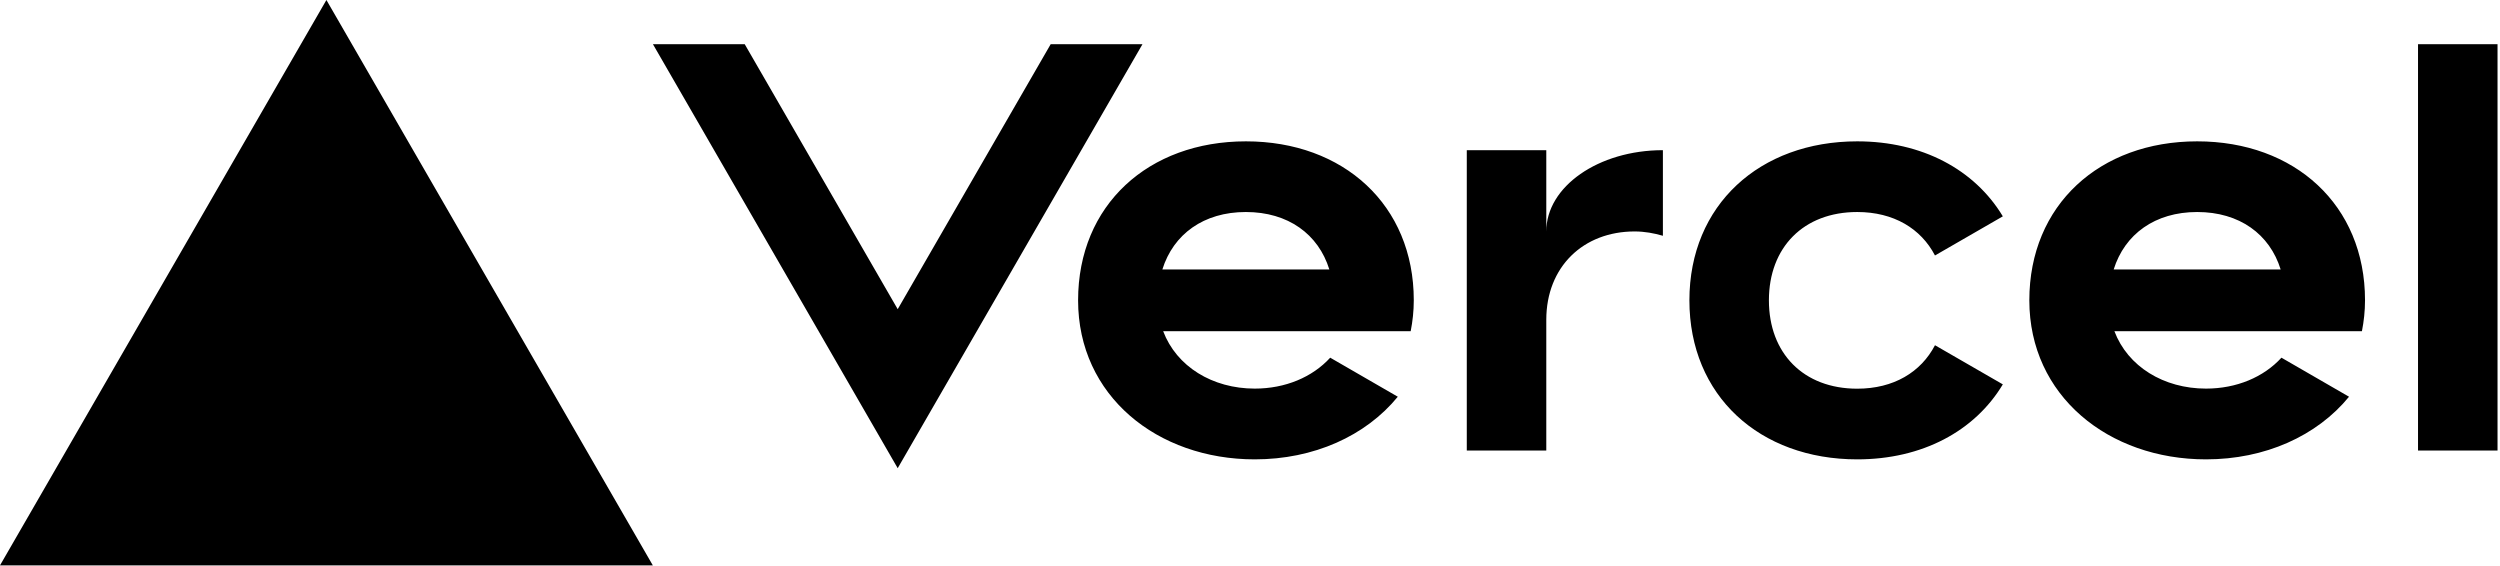
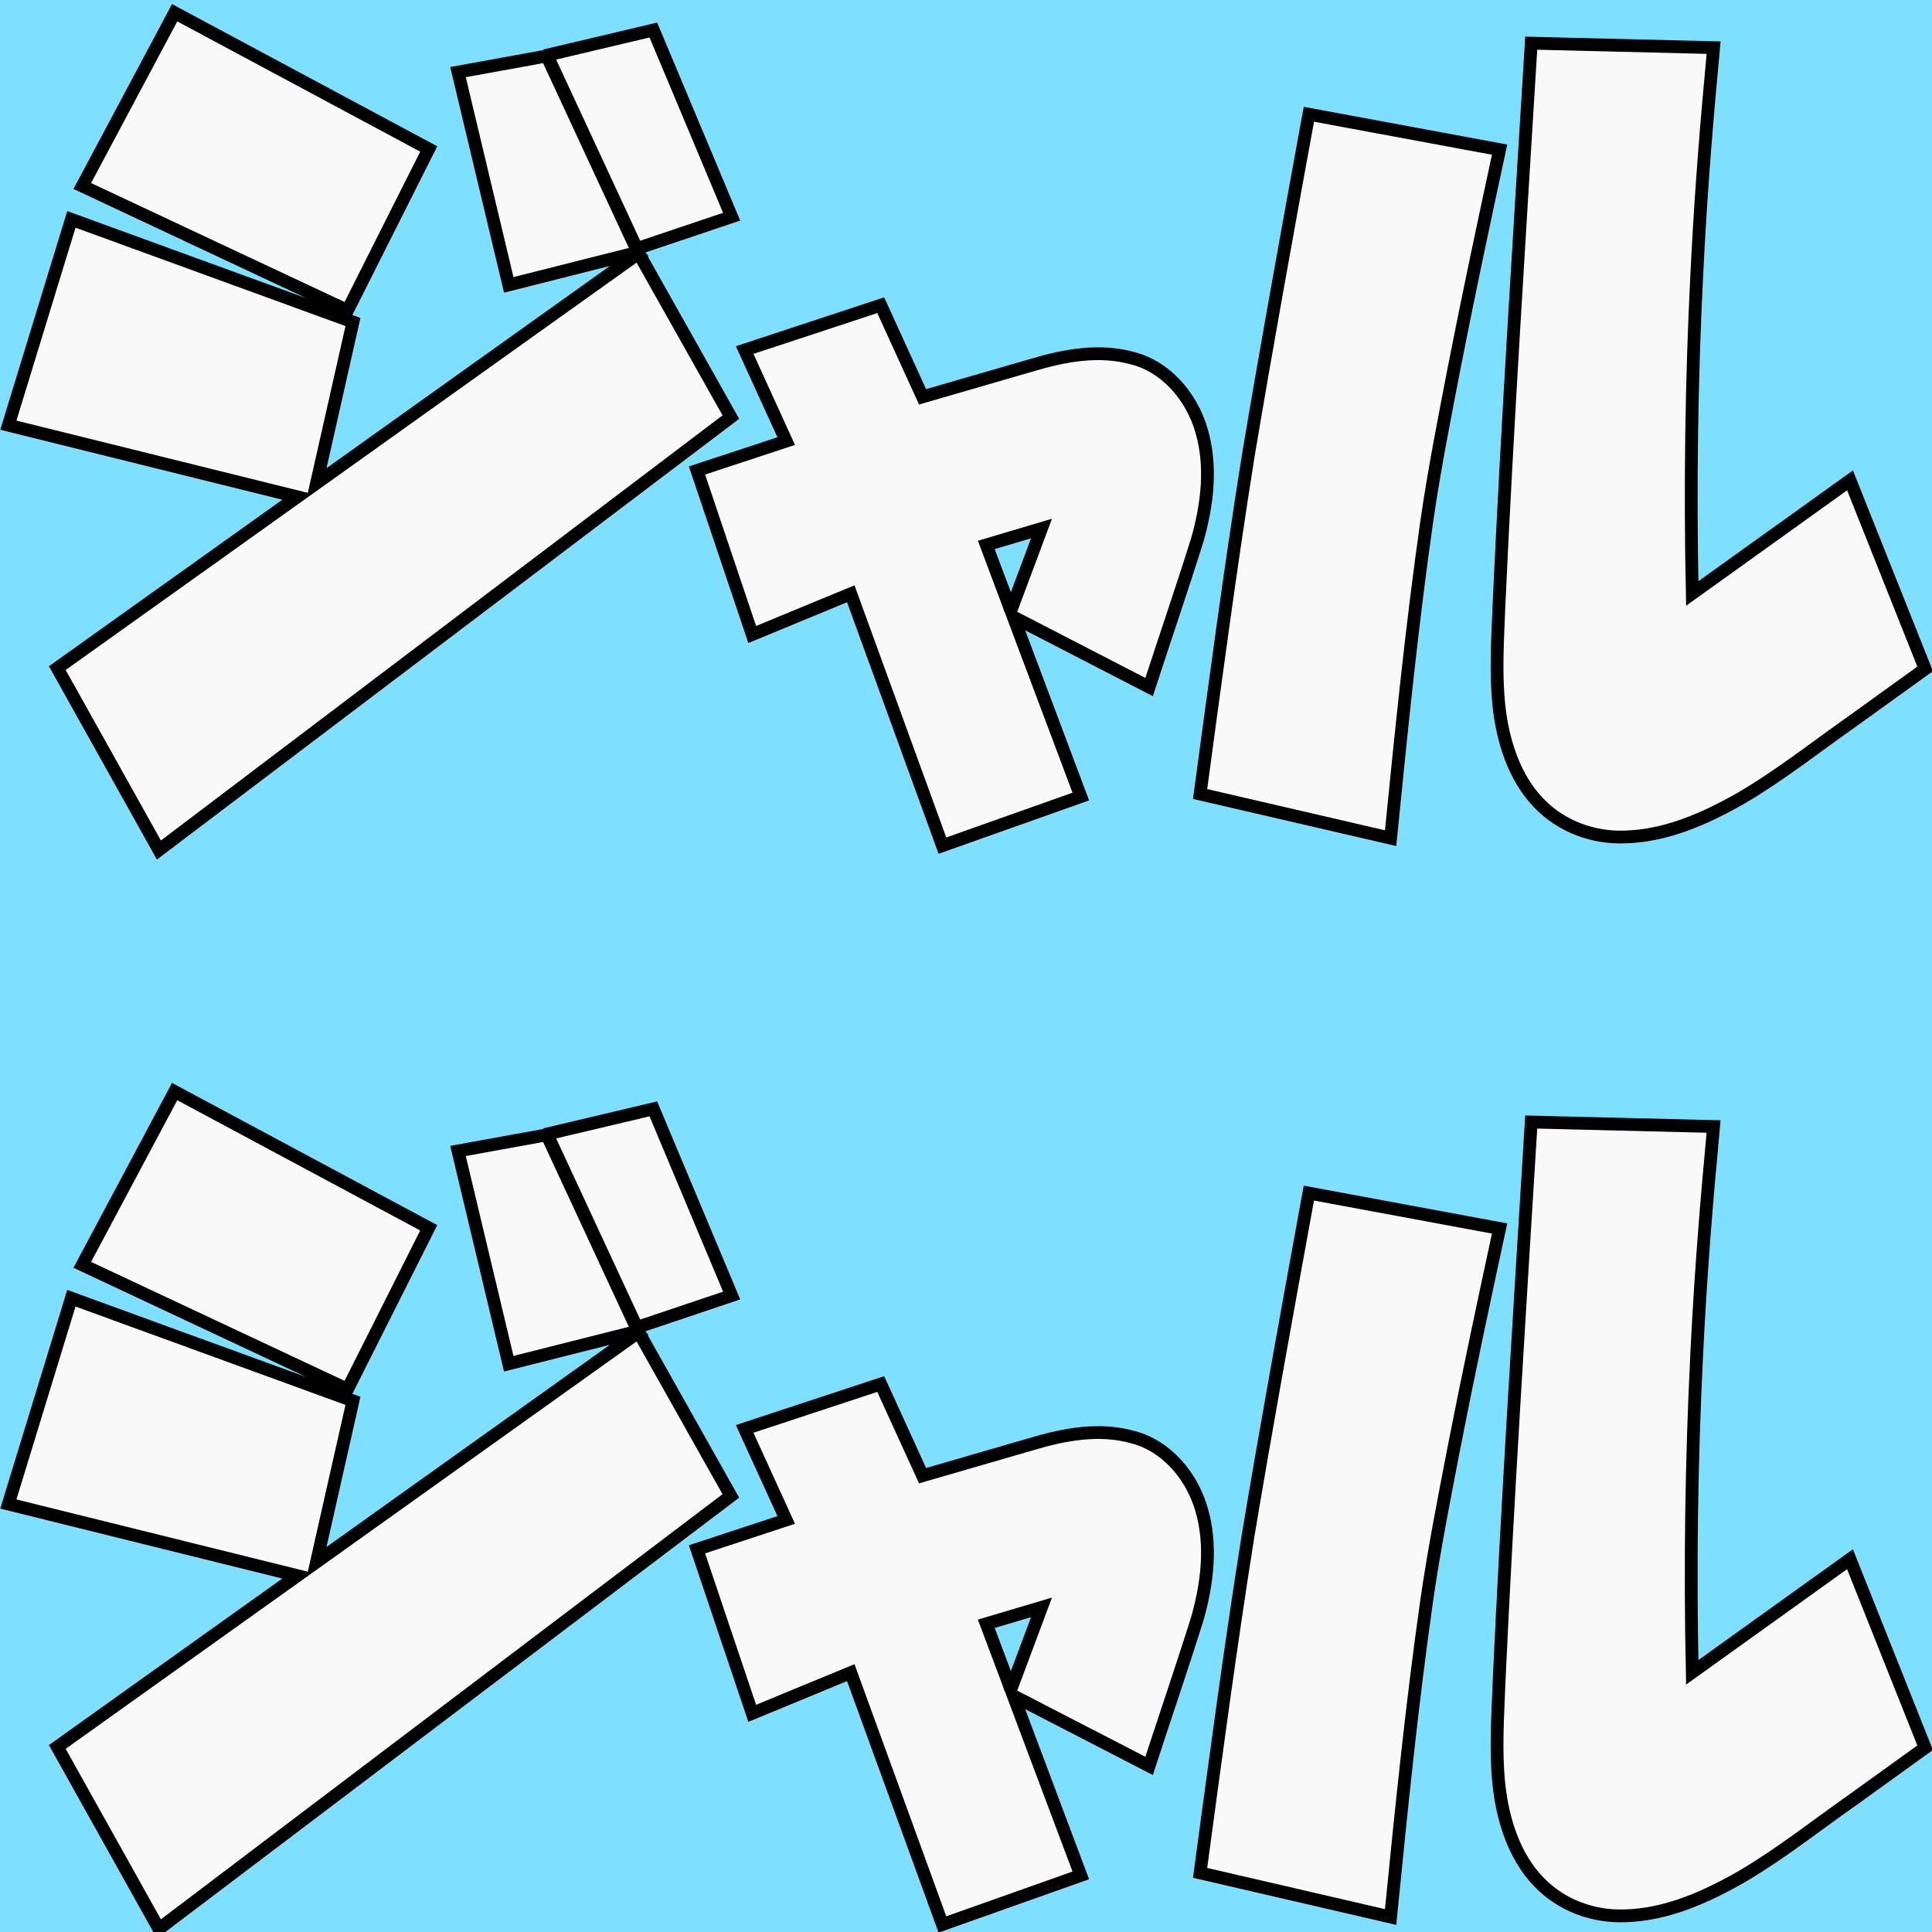
- <svg xmlns="http://www.w3.org/2000/svg" width="283" height="64" viewBox="0 0 283 64" fill="none">
-   <path d="M141.04 16c-11.04 0-19 7.2-19 18s8.96 18 20 18c6.67 0 12.55-2.64 16.19-7.09l-7.65-4.42c-2.02 2.21-5.09 3.5-8.54 3.5-4.79 0-8.86-2.5-10.37-6.5h28.02c.22-1.12.35-2.28.35-3.5 0-10.79-7.96-17.99-19-17.99zm-9.46 14.5c1.25-3.99 4.67-6.5 9.45-6.5 4.79 0 8.21 2.51 9.45 6.5h-18.9zM248.72 16c-11.04 0-19 7.2-19 18s8.96 18 20 18c6.67 0 12.55-2.64 16.19-7.09l-7.65-4.42c-2.02 2.21-5.09 3.5-8.54 3.5-4.79 0-8.86-2.5-10.37-6.5h28.02c.22-1.12.35-2.28.35-3.5 0-10.79-7.96-17.99-19-17.99zm-9.45 14.5c1.25-3.99 4.67-6.5 9.45-6.5 4.79 0 8.21 2.51 9.45 6.5h-18.9zM200.24 34c0 6 3.92 10 10 10 4.12 0 7.21-1.87 8.8-4.92l7.68 4.43c-3.18 5.3-9.14 8.49-16.48 8.49-11.05 0-19-7.2-19-18s7.96-18 19-18c7.34 0 13.29 3.19 16.48 8.49l-7.68 4.43c-1.59-3.05-4.68-4.92-8.8-4.92-6.07 0-10 4-10 10zm82.48-29v46h-9V5h9zM36.95 0L73.9 64H0L36.95 0zm92.38 5l-27.71 48L73.91 5H84.3l17.32 30 17.32-30h10.39zm58.91 12v9.69c-1-.29-2.06-.49-3.2-.49-5.81 0-10 4-10 10V51h-9V17h9v9.2c0-5.08 5.91-9.2 13.2-9.2z" fill="#000" />
+ <svg xmlns="http://www.w3.org/2000/svg" width="55mm" height="55mm" viewBox="0 0 207.874 207.874" version="1.1" id="svg5">
+   <defs id="defs2" />
+   <g id="layer1">
+     <rect style="opacity:0.613;fill:#2dcaff;fill-opacity:1;stroke-width:0.418;paint-order:stroke fill markers" id="rect864" width="207.891" height="207.902" x="-0.004" y="-0.014" />
+     <path id="text2653-1" style="font-style:normal;font-variant:normal;font-weight:normal;font-stretch:normal;font-size:135.211px;line-height:1.25;font-family:HGPSoeiKakupoptai;-inkscape-font-specification:'HGPSoeiKakupoptai, Normal';font-variant-ligatures:normal;font-variant-caps:normal;font-variant-numeric:normal;font-variant-east-asian:normal;fill:#f9f9f9;stroke:#000000;stroke-width:1.376;stroke-miterlimit:4;stroke-dasharray:none;stroke-opacity:1" d="m 18.227,2.429 c -3.124,5.861 -6.249,11.722 -9.373,17.583 9.512,4.462 19.023,8.926 28.534,13.391 2.913,-5.792 5.828,-11.583 8.742,-17.375 -9.113,-4.887 -18.226,-9.773 -27.339,-14.659 -0.188,0.353 -0.376,0.706 -0.565,1.06 z m 51.138,1.023 c -3.511,0.833 -7.023,1.662 -10.535,2.492 -0.198,0.183 -0.565,0.144 -0.827,0.23 -2.908,0.528 -5.816,1.056 -8.724,1.585 1.821,7.631 3.642,15.261 5.46,22.892 4.588,-1.157 9.176,-2.315 13.764,-3.473 -0.44,-0.478 0.217,-0.455 0.514,-0.596 3.235,-1.089 6.47,-2.177 9.705,-3.267 -2.809,-6.695 -5.615,-13.391 -8.425,-20.085 -0.31,0.074 -0.621,0.148 -0.931,0.221 z m 95.307,2.5 c -1.201,19.627 -2.467,39.265 -3.381,58.918 -0.131,3.672 -0.4,7.368 -0.018,11.032 0.407,3.854 1.674,7.763 4.237,10.442 2.49,2.633 5.96,3.835 9.324,3.71 4.425,-0.111 8.645,-1.971 12.549,-4.207 4.125,-2.412 7.935,-5.436 11.874,-8.204 2.626,-1.891 5.252,-3.782 7.878,-5.673 -2.695,-6.761 -5.388,-13.523 -8.083,-20.285 -5.658,4.056 -11.315,8.114 -16.973,12.17 -0.247,-11.369 -0.086,-22.759 0.474,-34.066 0.351,-7.183 0.866,-14.308 1.532,-21.446 0.097,-1.072 0.193,-2.144 0.289,-3.216 -6.54,-0.161 -13.08,-0.322 -19.62,-0.483 -0.027,0.435 -0.054,0.871 -0.082,1.307 z m -24.08,7.629 c -2.165,11.877 -4.331,23.754 -6.321,35.67 -1.913,12.023 -3.516,24.105 -5.147,36.18 6.833,1.584 13.666,3.166 20.499,4.75 1.139,-11.437 2.281,-22.839 3.907,-34.203 0.798,-5.489 1.88,-10.95 2.922,-16.357 1.54,-7.869 3.211,-15.701 4.897,-23.521 -6.84,-1.27 -13.68,-2.538 -20.52,-3.807 -0.079,0.429 -0.158,0.859 -0.236,1.288 z M 7.292,24.87 C 5.161,31.829 3.029,38.787 0.898,45.746 11.263,48.316 21.627,50.887 31.992,53.457 23.384,59.599 14.775,65.742 6.166,71.885 9.809,78.41 13.454,84.934 17.098,91.46 37.611,75.933 58.123,60.404 78.637,44.877 c -3.307,-5.875 -6.613,-11.751 -9.919,-17.627 -11.552,8.243 -23.104,16.487 -34.656,24.73 1.305,-5.778 2.609,-11.557 3.915,-17.335 -10.099,-3.681 -20.198,-7.361 -30.297,-11.042 -0.129,0.423 -0.258,0.845 -0.387,1.268 z m 86.515,8.283 c -4.562,1.504 -9.124,3.009 -13.686,4.511 1.491,3.265 2.981,6.53 4.471,9.795 -3.2,1.055 -6.399,2.11 -9.599,3.164 1.982,5.882 3.963,11.763 5.942,17.646 3.534,-1.461 7.069,-2.921 10.604,-4.381 3.287,9.033 6.576,18.065 9.861,27.099 4.963,-1.762 9.925,-3.523 14.889,-5.282 -2.418,-6.441 -4.839,-12.881 -7.258,-19.321 4.869,2.513 9.737,5.026 14.606,7.539 1.722,-5.29 3.53,-10.543 5.194,-15.857 1.073,-3.768 1.582,-7.947 0.436,-11.774 -1.091,-3.732 -3.882,-6.817 -7.281,-7.714 -3.632,-1.054 -7.44,-0.35 -11.001,0.722 -3.908,1.129 -7.816,2.261 -11.722,3.397 -1.5,-3.286 -3.001,-6.573 -4.501,-9.859 -0.318,0.105 -0.636,0.21 -0.955,0.315 z m 15.242,31.77 c -0.149,0.387 -0.298,1.077 -0.448,0.314 -0.827,-2.201 -1.654,-4.403 -2.481,-6.604 1.98,-0.588 3.96,-1.177 5.94,-1.765 -1.003,2.685 -2.007,5.37 -3.01,8.055 z m -90.823,53.583 c -3.124,5.861 -6.249,11.722 -9.373,17.583 9.512,4.462 19.023,8.926 28.534,13.391 2.913,-5.792 5.828,-11.583 8.742,-17.375 -9.113,-4.887 -18.226,-9.773 -27.339,-14.659 -0.188,0.353 -0.376,0.706 -0.565,1.06 z m 51.138,1.024 c -3.511,0.833 -7.023,1.662 -10.535,2.492 -0.198,0.183 -0.565,0.144 -0.827,0.23 -2.908,0.528 -5.816,1.056 -8.724,1.585 1.821,7.631 3.642,15.261 5.46,22.892 4.588,-1.157 9.176,-2.315 13.764,-3.473 -0.44,-0.478 0.217,-0.455 0.514,-0.596 3.235,-1.089 6.47,-2.177 9.705,-3.267 -2.809,-6.695 -5.615,-13.391 -8.425,-20.085 -0.31,0.074 -0.621,0.148 -0.931,0.221 z m 95.307,2.5 c -1.201,19.627 -2.467,39.265 -3.381,58.918 -0.131,3.672 -0.399,7.368 -0.018,11.032 0.407,3.854 1.674,7.763 4.237,10.442 2.49,2.633 5.96,3.835 9.324,3.71 4.471,-0.113 8.731,-2.008 12.67,-4.277 4.113,-2.424 7.92,-5.444 11.855,-8.207 2.592,-1.866 5.183,-3.732 7.775,-5.599 -2.695,-6.761 -5.388,-13.523 -8.083,-20.285 -5.658,4.056 -11.315,8.114 -16.973,12.171 -0.247,-11.369 -0.086,-22.759 0.474,-34.066 0.351,-7.183 0.866,-14.308 1.532,-21.446 0.097,-1.072 0.193,-2.144 0.289,-3.216 -6.54,-0.161 -13.08,-0.322 -19.62,-0.483 -0.027,0.436 -0.054,0.871 -0.082,1.307 z m -24.08,7.629 c -2.165,11.877 -4.331,23.754 -6.321,35.67 -1.913,12.023 -3.516,24.105 -5.147,36.18 6.833,1.584 13.666,3.166 20.499,4.75 1.139,-11.437 2.281,-22.839 3.907,-34.203 0.798,-5.489 1.88,-10.95 2.922,-16.357 1.54,-7.869 3.211,-15.701 4.897,-23.521 -6.84,-1.27 -13.68,-2.538 -20.52,-3.807 -0.079,0.429 -0.158,0.858 -0.236,1.288 z M 7.292,140.948 c -2.131,6.959 -4.264,13.917 -6.395,20.876 10.365,2.569 20.73,5.14 31.094,7.71 -8.608,6.143 -17.217,12.285 -25.826,18.428 3.643,6.526 7.288,13.05 10.931,19.575 20.513,-15.526 41.026,-31.055 61.539,-46.581 -3.307,-5.876 -6.613,-11.752 -9.919,-17.629 -11.552,8.243 -23.104,16.487 -34.656,24.73 1.305,-5.778 2.609,-11.557 3.915,-17.335 -10.099,-3.681 -20.198,-7.361 -30.297,-11.042 -0.129,0.423 -0.258,0.845 -0.387,1.268 z m 86.515,8.283 c -4.562,1.504 -9.124,3.009 -13.686,4.511 1.491,3.265 2.981,6.53 4.471,9.795 -3.2,1.055 -6.399,2.11 -9.599,3.164 1.982,5.882 3.963,11.763 5.942,17.646 3.534,-1.461 7.068,-2.92 10.603,-4.38 3.287,9.033 6.576,18.064 9.862,27.098 4.963,-1.762 9.925,-3.523 14.889,-5.282 -2.418,-6.441 -4.839,-12.881 -7.258,-19.321 4.869,2.513 9.737,5.026 14.606,7.539 1.722,-5.29 3.53,-10.543 5.194,-15.857 1.073,-3.768 1.582,-7.947 0.436,-11.774 -1.091,-3.732 -3.882,-6.817 -7.281,-7.714 -3.632,-1.054 -7.44,-0.35 -11.001,0.722 -3.908,1.129 -7.816,2.261 -11.722,3.397 -1.5,-3.286 -3.001,-6.573 -4.501,-9.859 -0.318,0.105 -0.636,0.21 -0.955,0.315 z m 15.242,31.77 c -0.149,0.387 -0.298,1.077 -0.448,0.314 -0.827,-2.201 -1.654,-4.403 -2.481,-6.604 1.98,-0.588 3.96,-1.177 5.94,-1.765 -1.003,2.685 -2.007,5.37 -3.01,8.055 z" />
+     <path style="fill:none;stroke:#000000;stroke-width:1.436;stroke-linecap:butt;stroke-linejoin:miter;stroke-miterlimit:4;stroke-dasharray:none;stroke-opacity:1" d="M 58.83,5.944 68.718,27.25" id="path2476-3" />
+     <path style="fill:none;stroke:#000000;stroke-width:1.436;stroke-linecap:butt;stroke-linejoin:miter;stroke-opacity:1;stroke-miterlimit:4;stroke-dasharray:none" d="m 58.83,122.022 9.888,21.305" id="path2476" />
+   </g>
</svg>
